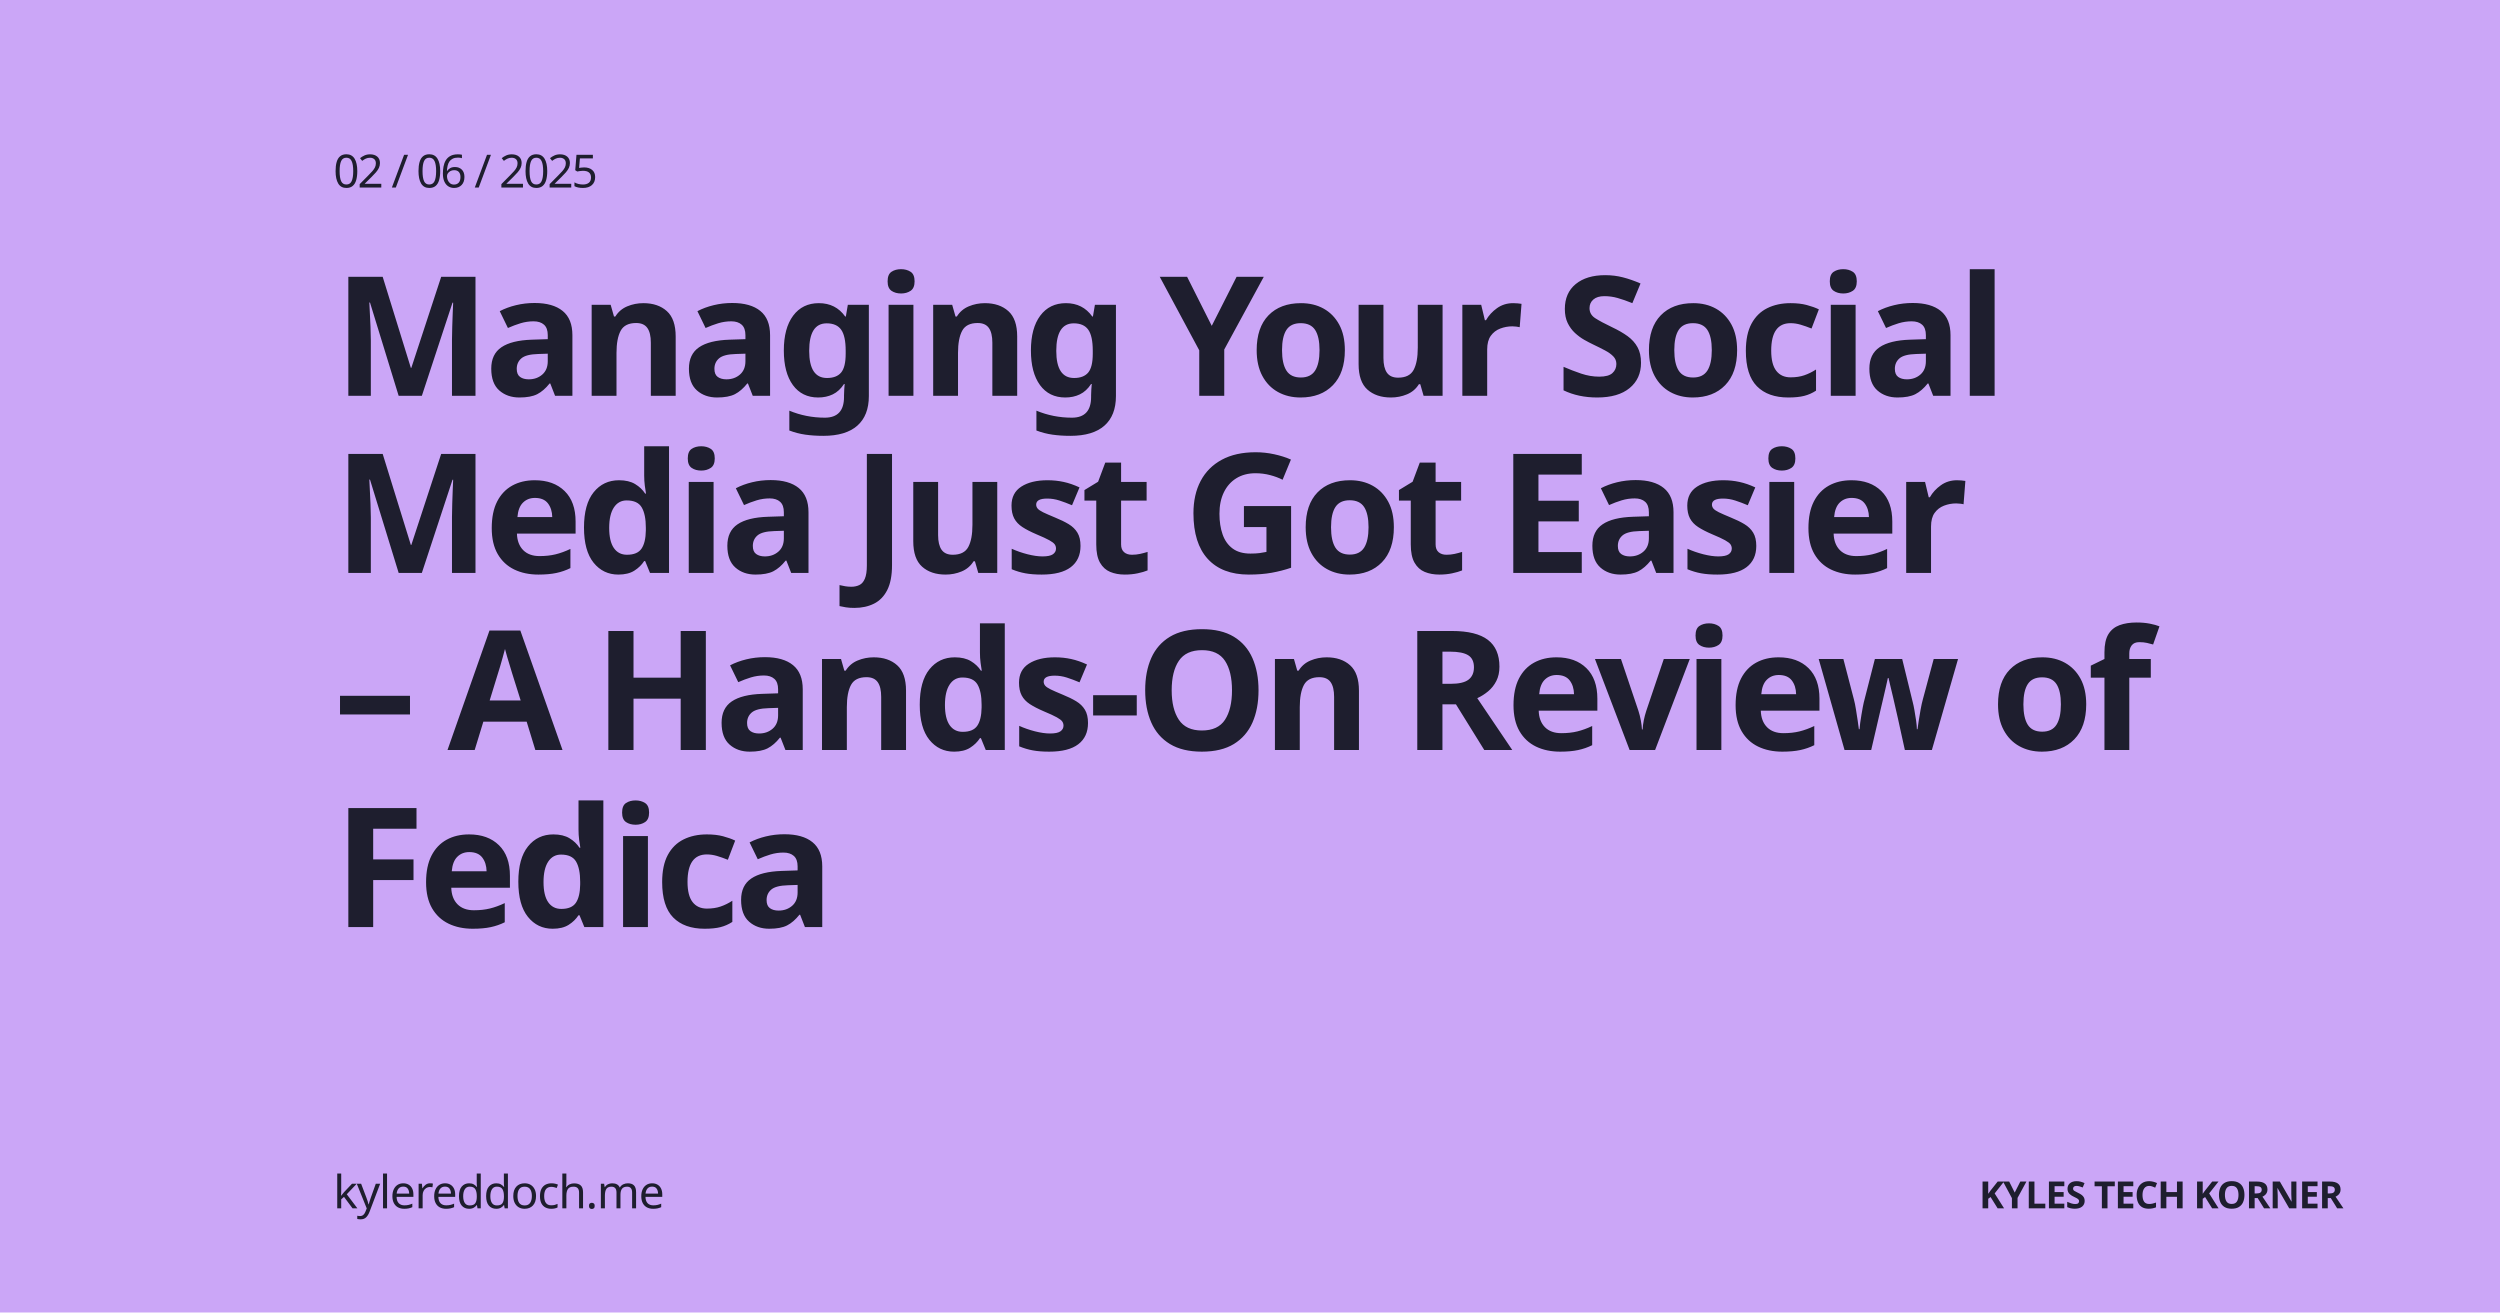
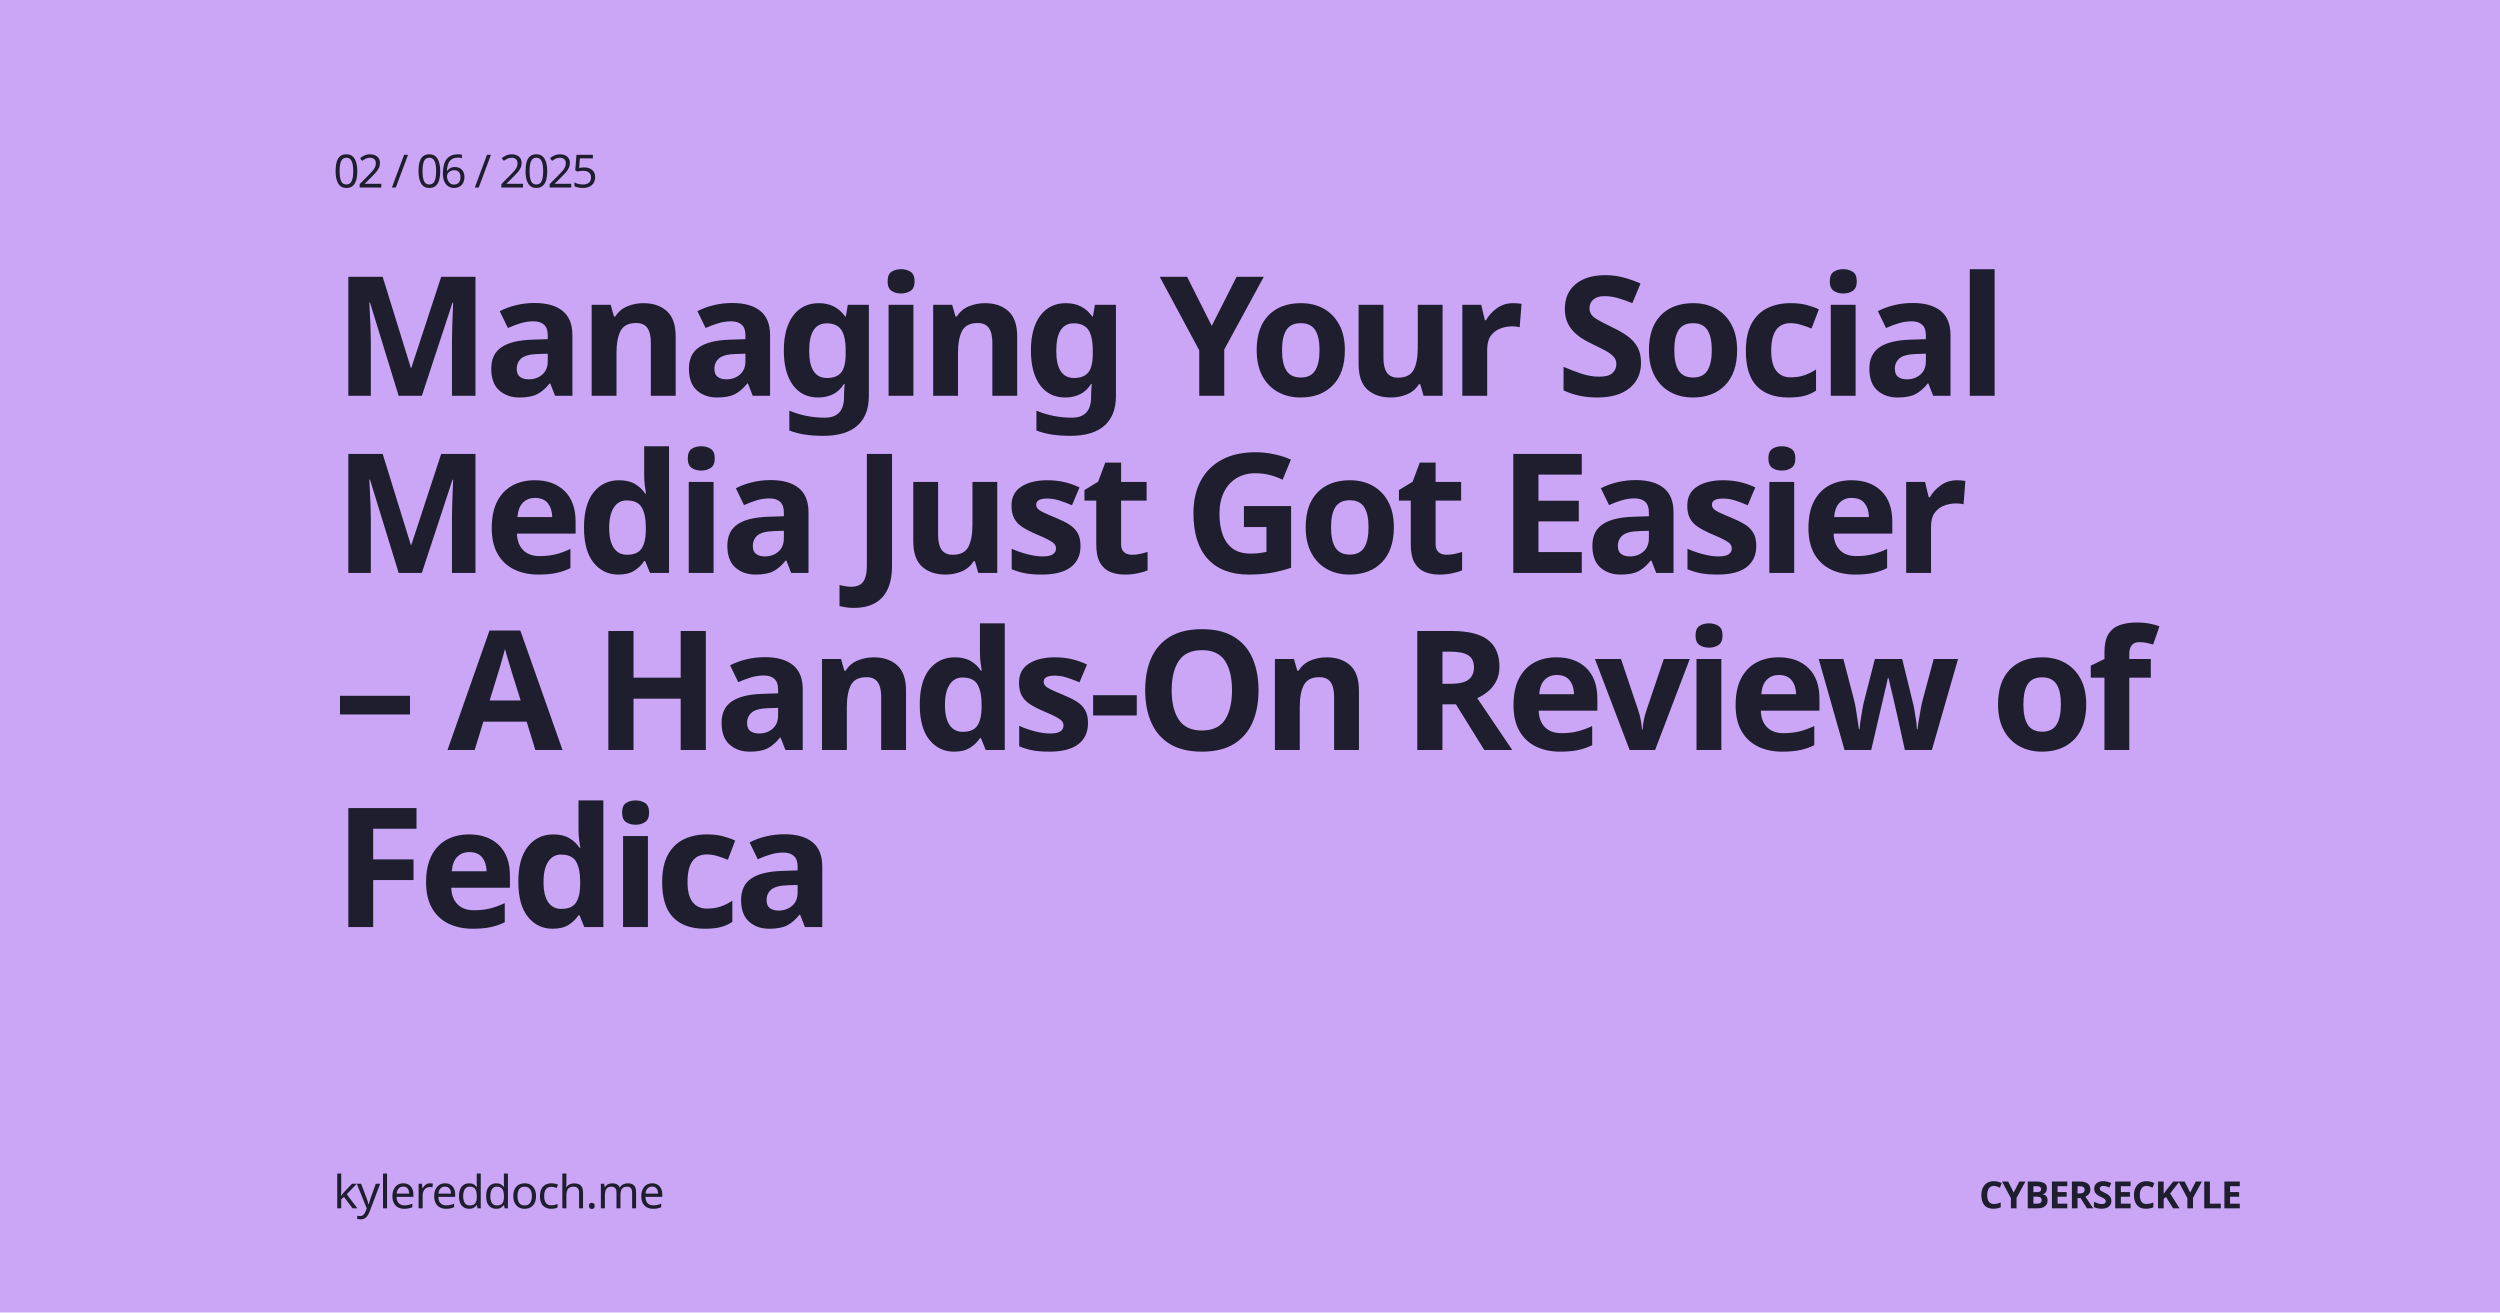
<svg xmlns="http://www.w3.org/2000/svg" width="1200" height="630" viewBox="0 0 1200 630" version="1.1">
  <rect id="bg" width="100%" height="100%" opacity="1" fill="#cba6f7" />
  <text font-family="'Atkinson Hyperlegible', Ubuntu, sans-serif" font-size="22" font-weight="500" fill="#1e1e2e" letter-spacing="-1">
    <tspan x="160" y="90">
      02 / 06 / 2025
    </tspan>
  </text>
  <text id="text" font-family="'Red Hat Display', Ubuntu, sans-serif" font-size="80" font-weight="900" fill="#1e1e2e" letter-spacing="-3">
    <tspan x="160" y="190"> Managing Your Social </tspan>
    <tspan x="160" y="275"> Media Just Got Easier </tspan>
    <tspan x="160" y="360"> – A Hands-On Review of </tspan>
    <tspan x="160" y="445"> Fedica </tspan>
  </text>
  <text font-family="'Atkinson Hyperlegible', Ubuntu, sans-serif" font-size="22" font-weight="500" fill="#1e1e2e" letter-spacing="-0.5">
    <tspan x="160" y="580">kylereddoch.me</tspan>
  </text>
  <text font-family="'Red Hat Display', Ubuntu, sans-serif" font-size="18" font-weight="950" fill="#1e1e2e" letter-spacing="-0.5">
-     <tspan x="950" y="580">KYLES TECH KORNER</tspan>
+     <tspan x="950" y="580">CYBERSECKYLE</tspan>
  </text>
</svg>
